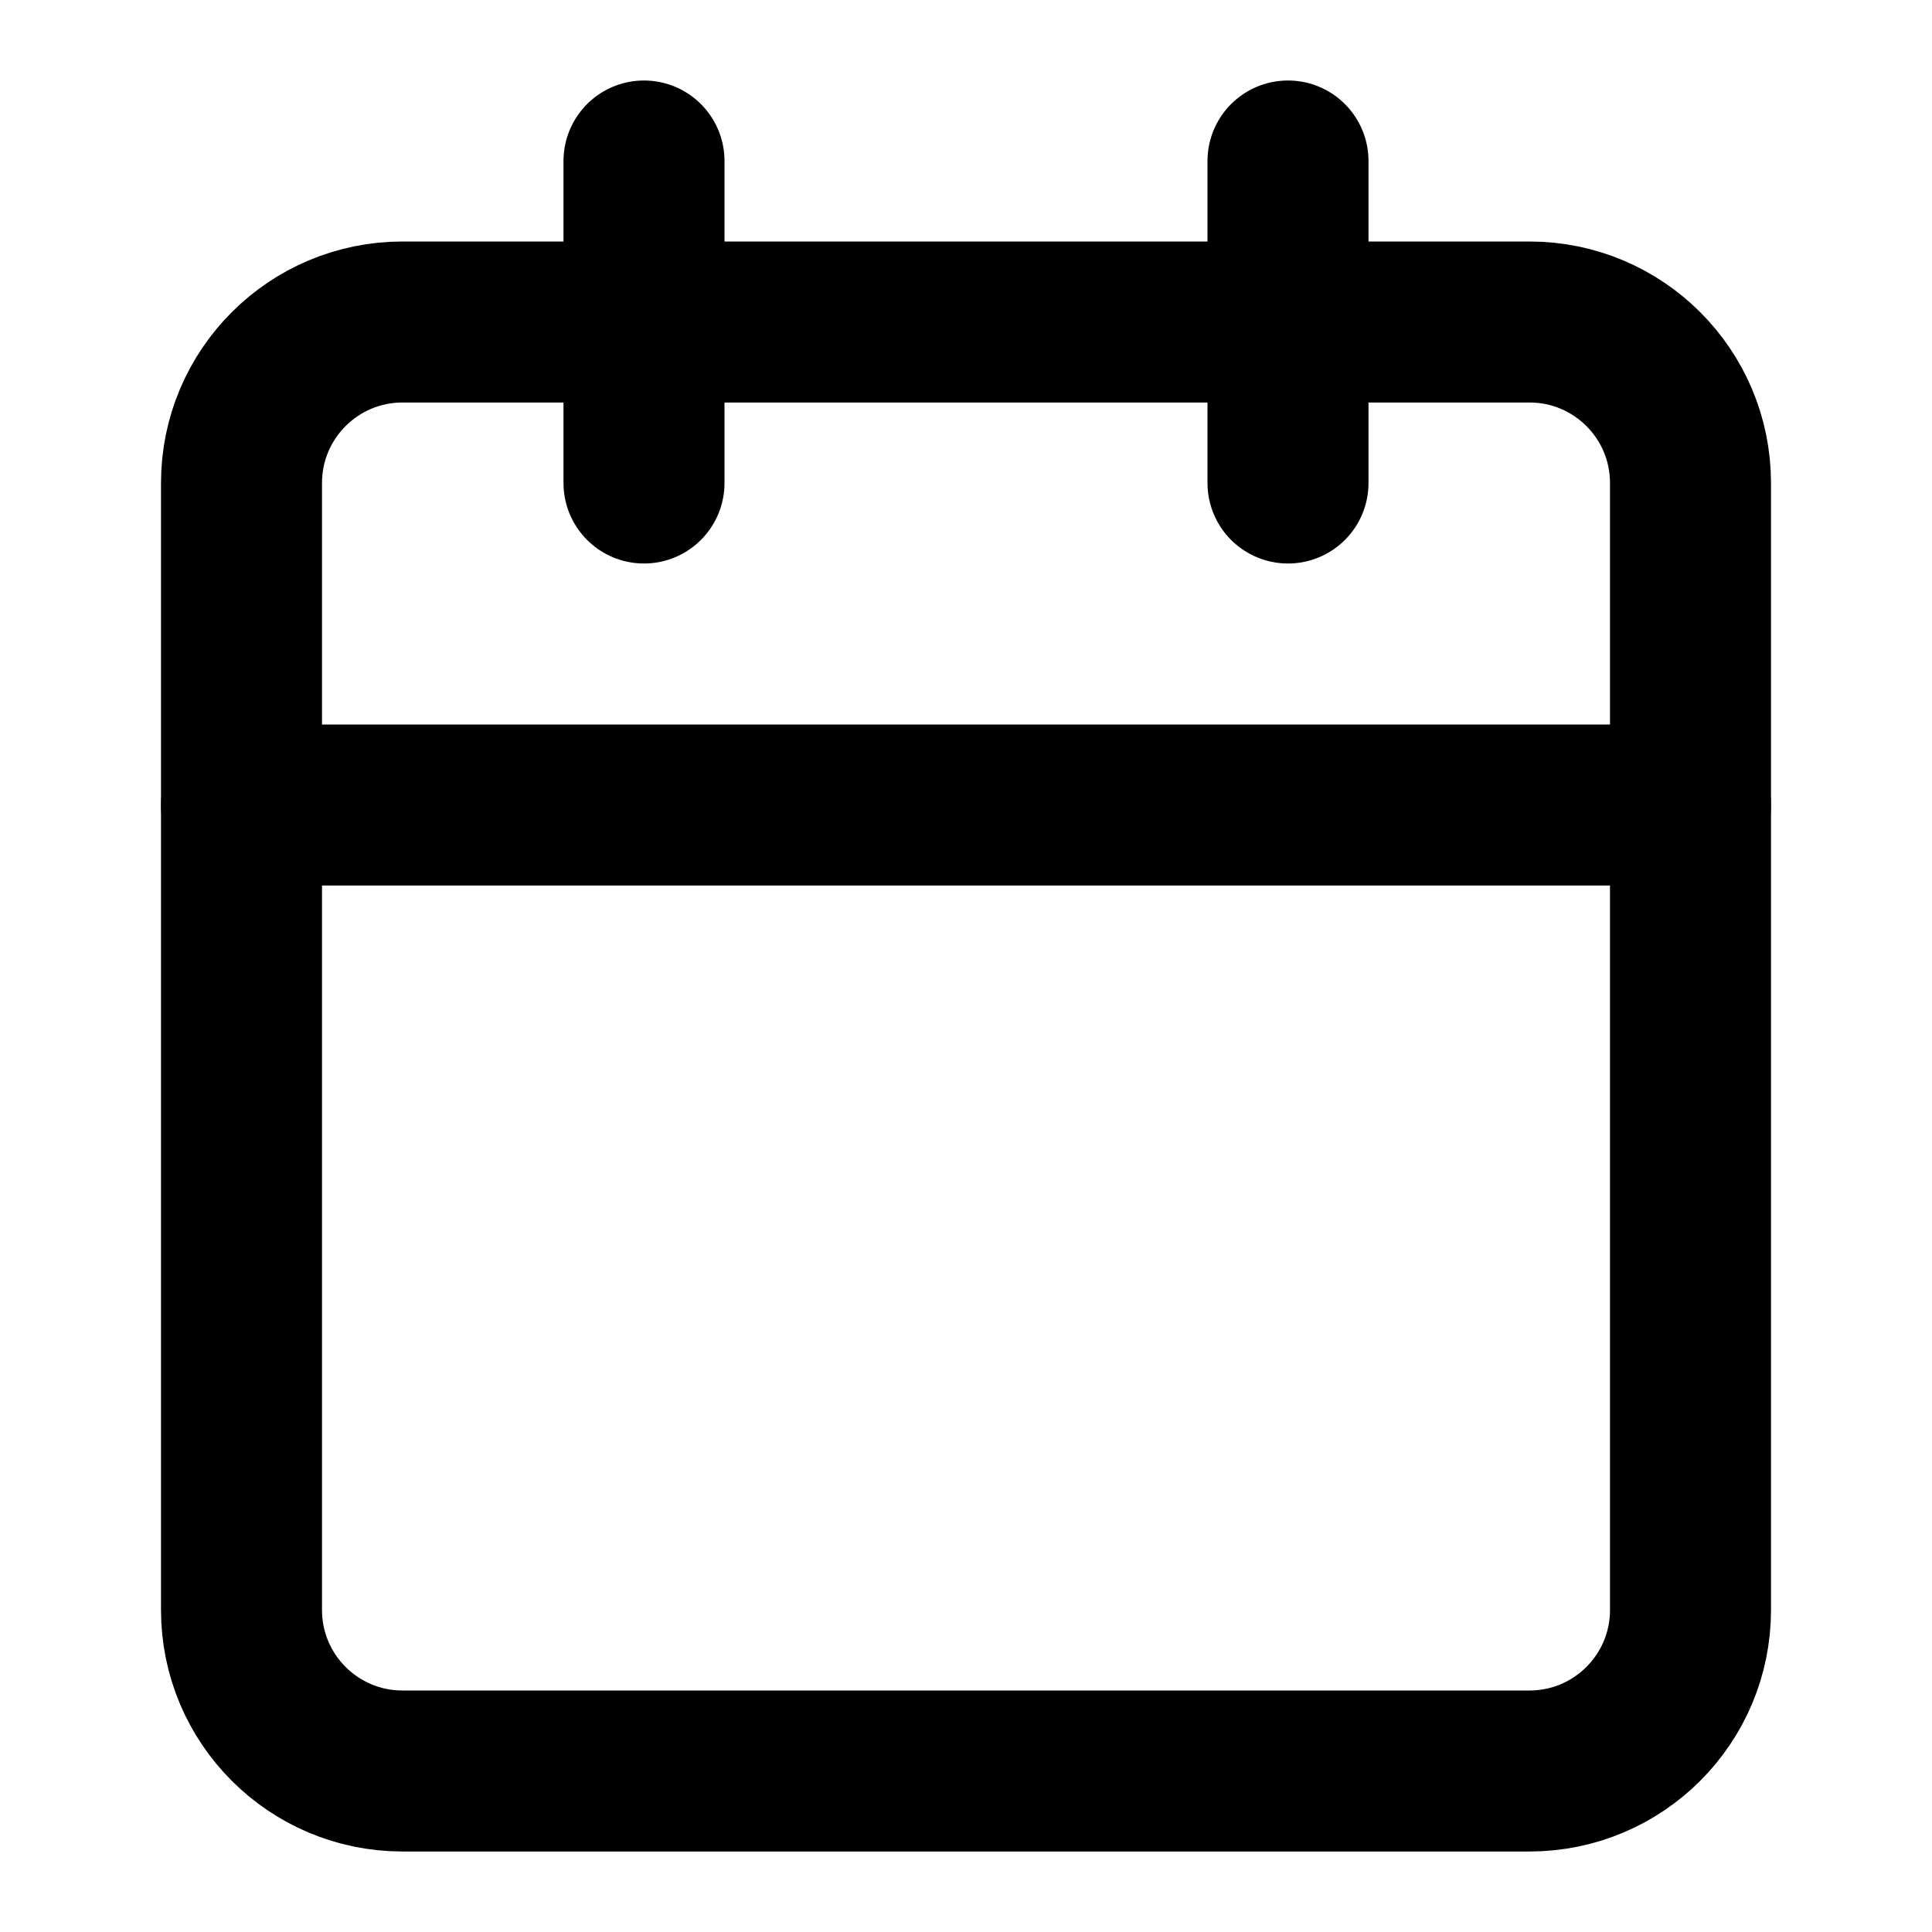
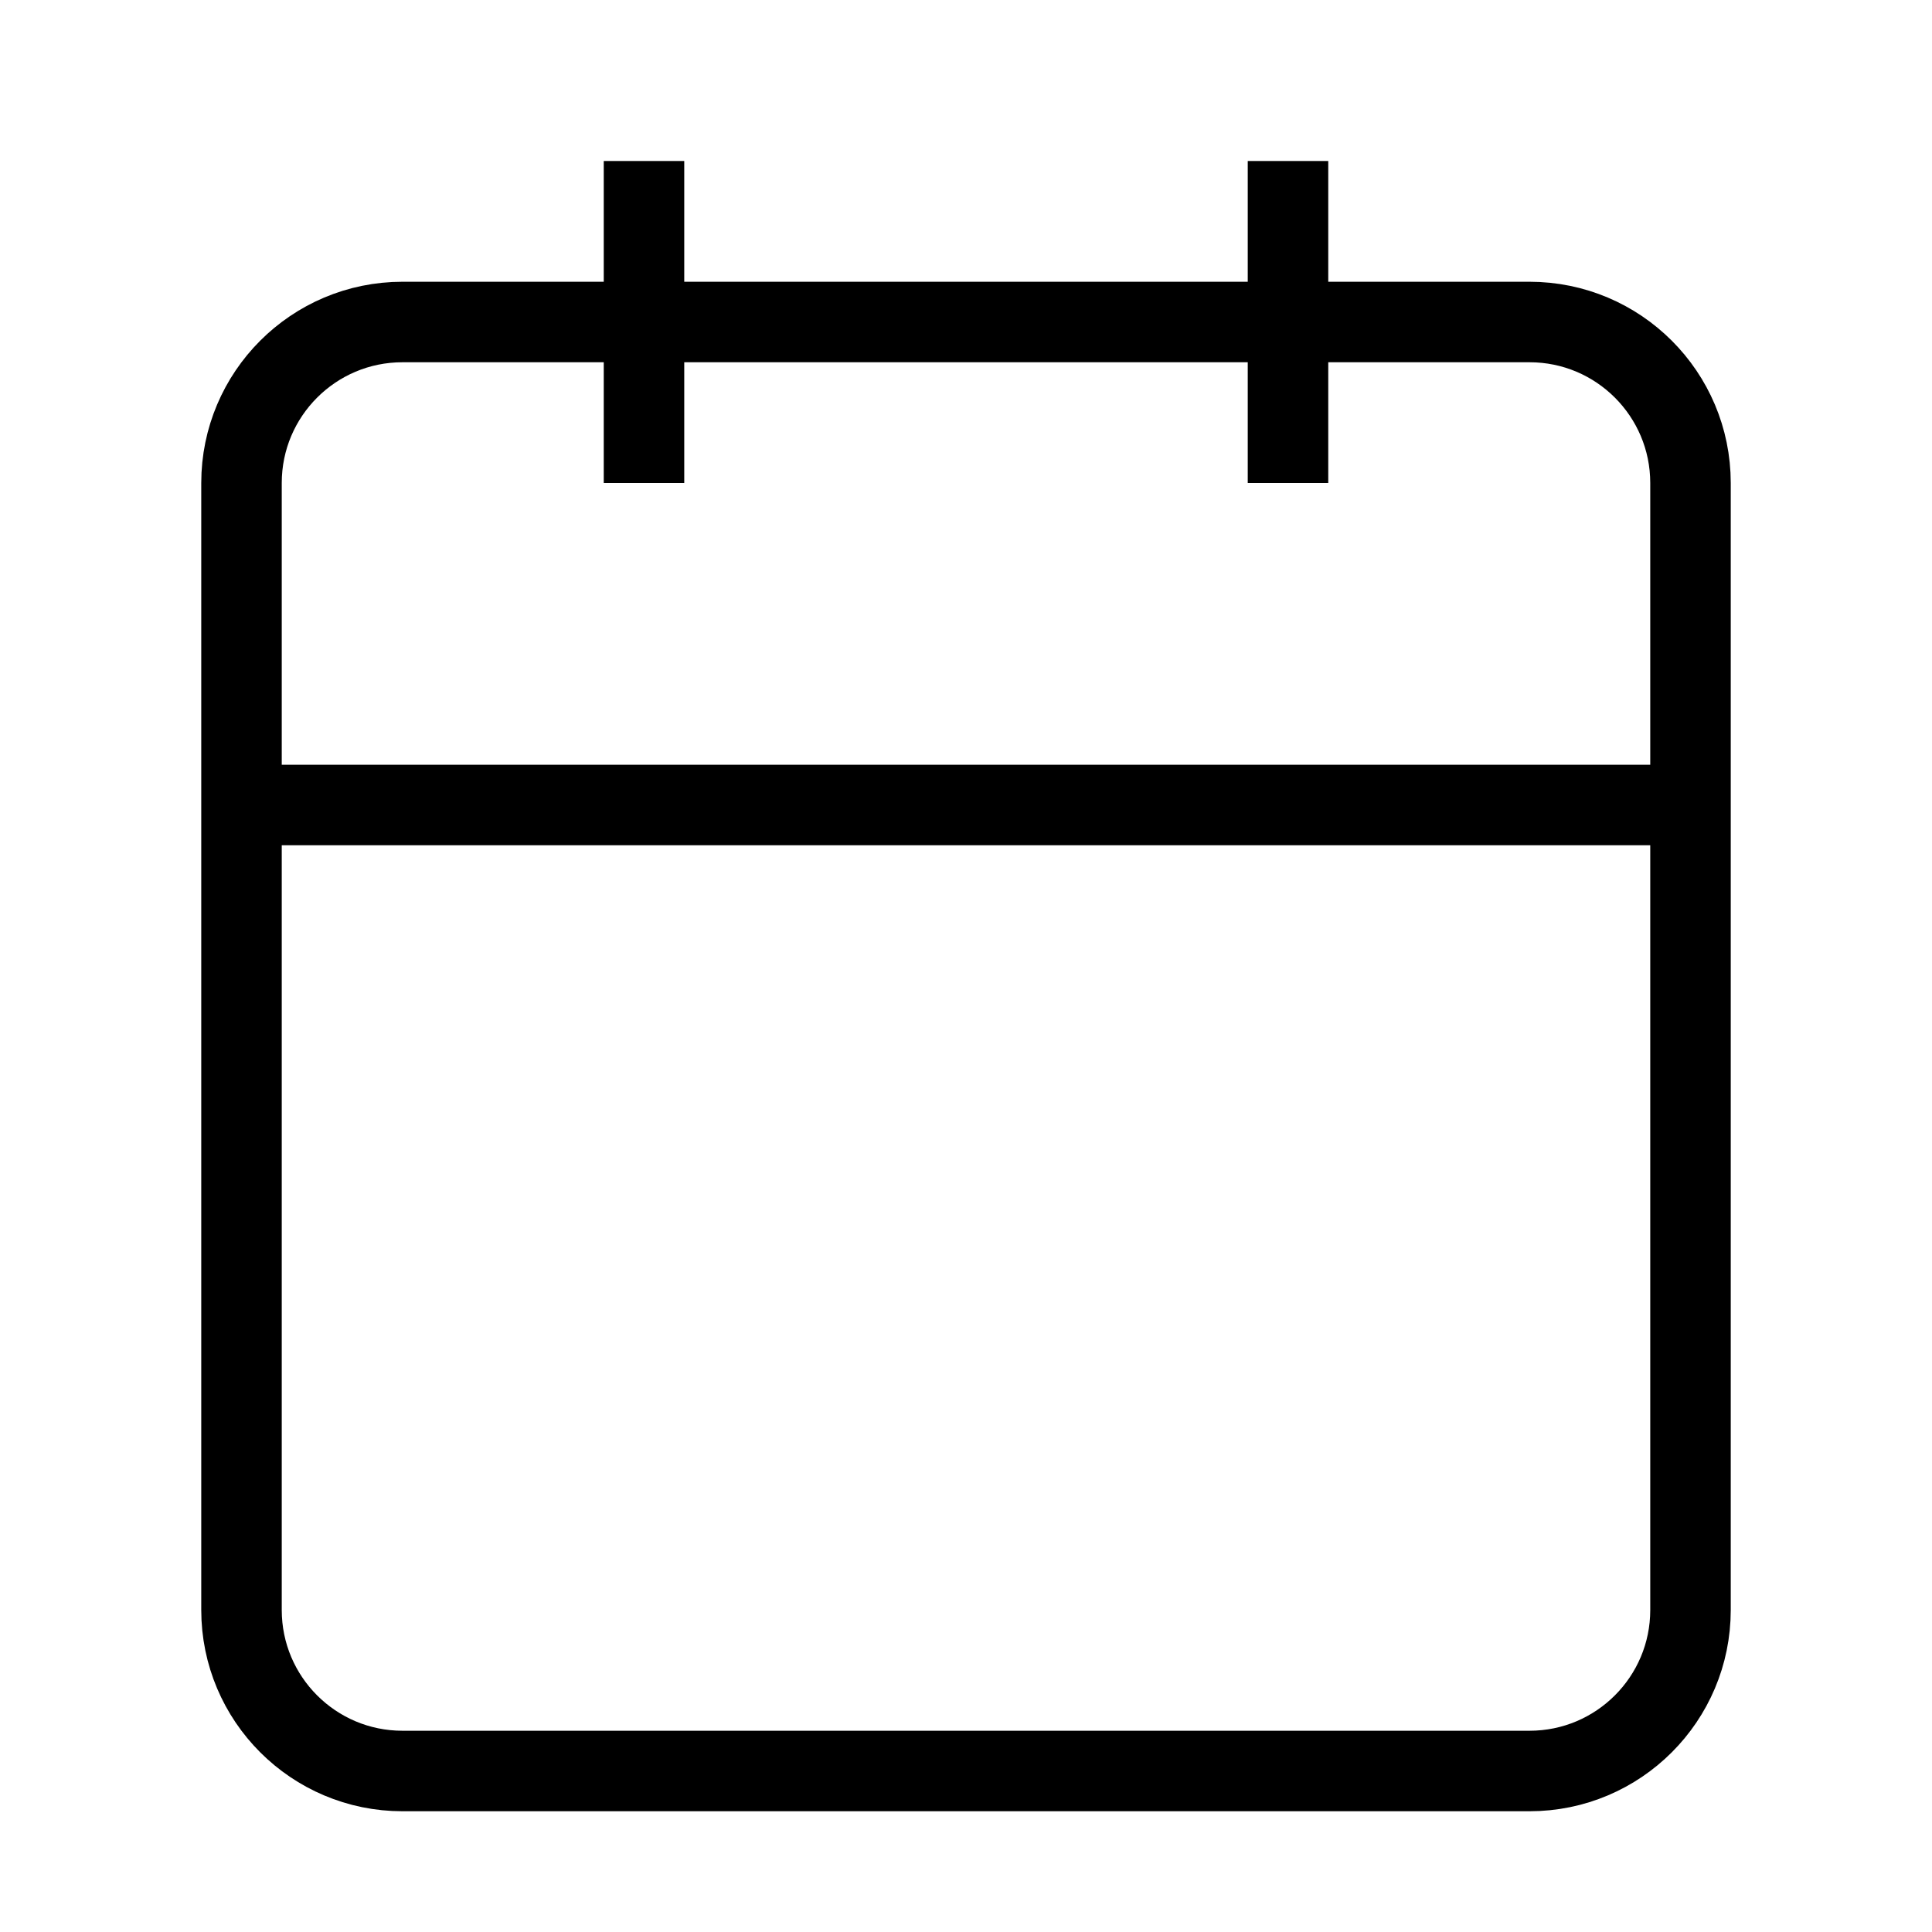
- <svg xmlns="http://www.w3.org/2000/svg" width="24" height="24" viewBox="0 0 24 24" fill="none" stroke="currentColor" stroke-width="2" stroke-linecap="round" stroke-linejoin="round" class="lucide lucide-calendar-icon lucide-calendar">
+ <svg xmlns="http://www.w3.org/2000/svg" width="24" height="24" viewBox="0 0 24 24" fill="none" stroke="currentColor" strokeWidth="2" strokeLinecap="round" strokeLinejoin="round" class="lucide lucide-calendar-icon lucide-calendar">
  <path d="M8 2v4" />
  <path d="M16 2v4" />
  <rect width="18" height="18" x="3" y="4" rx="2" />
  <path d="M3 10h18" />
</svg>
